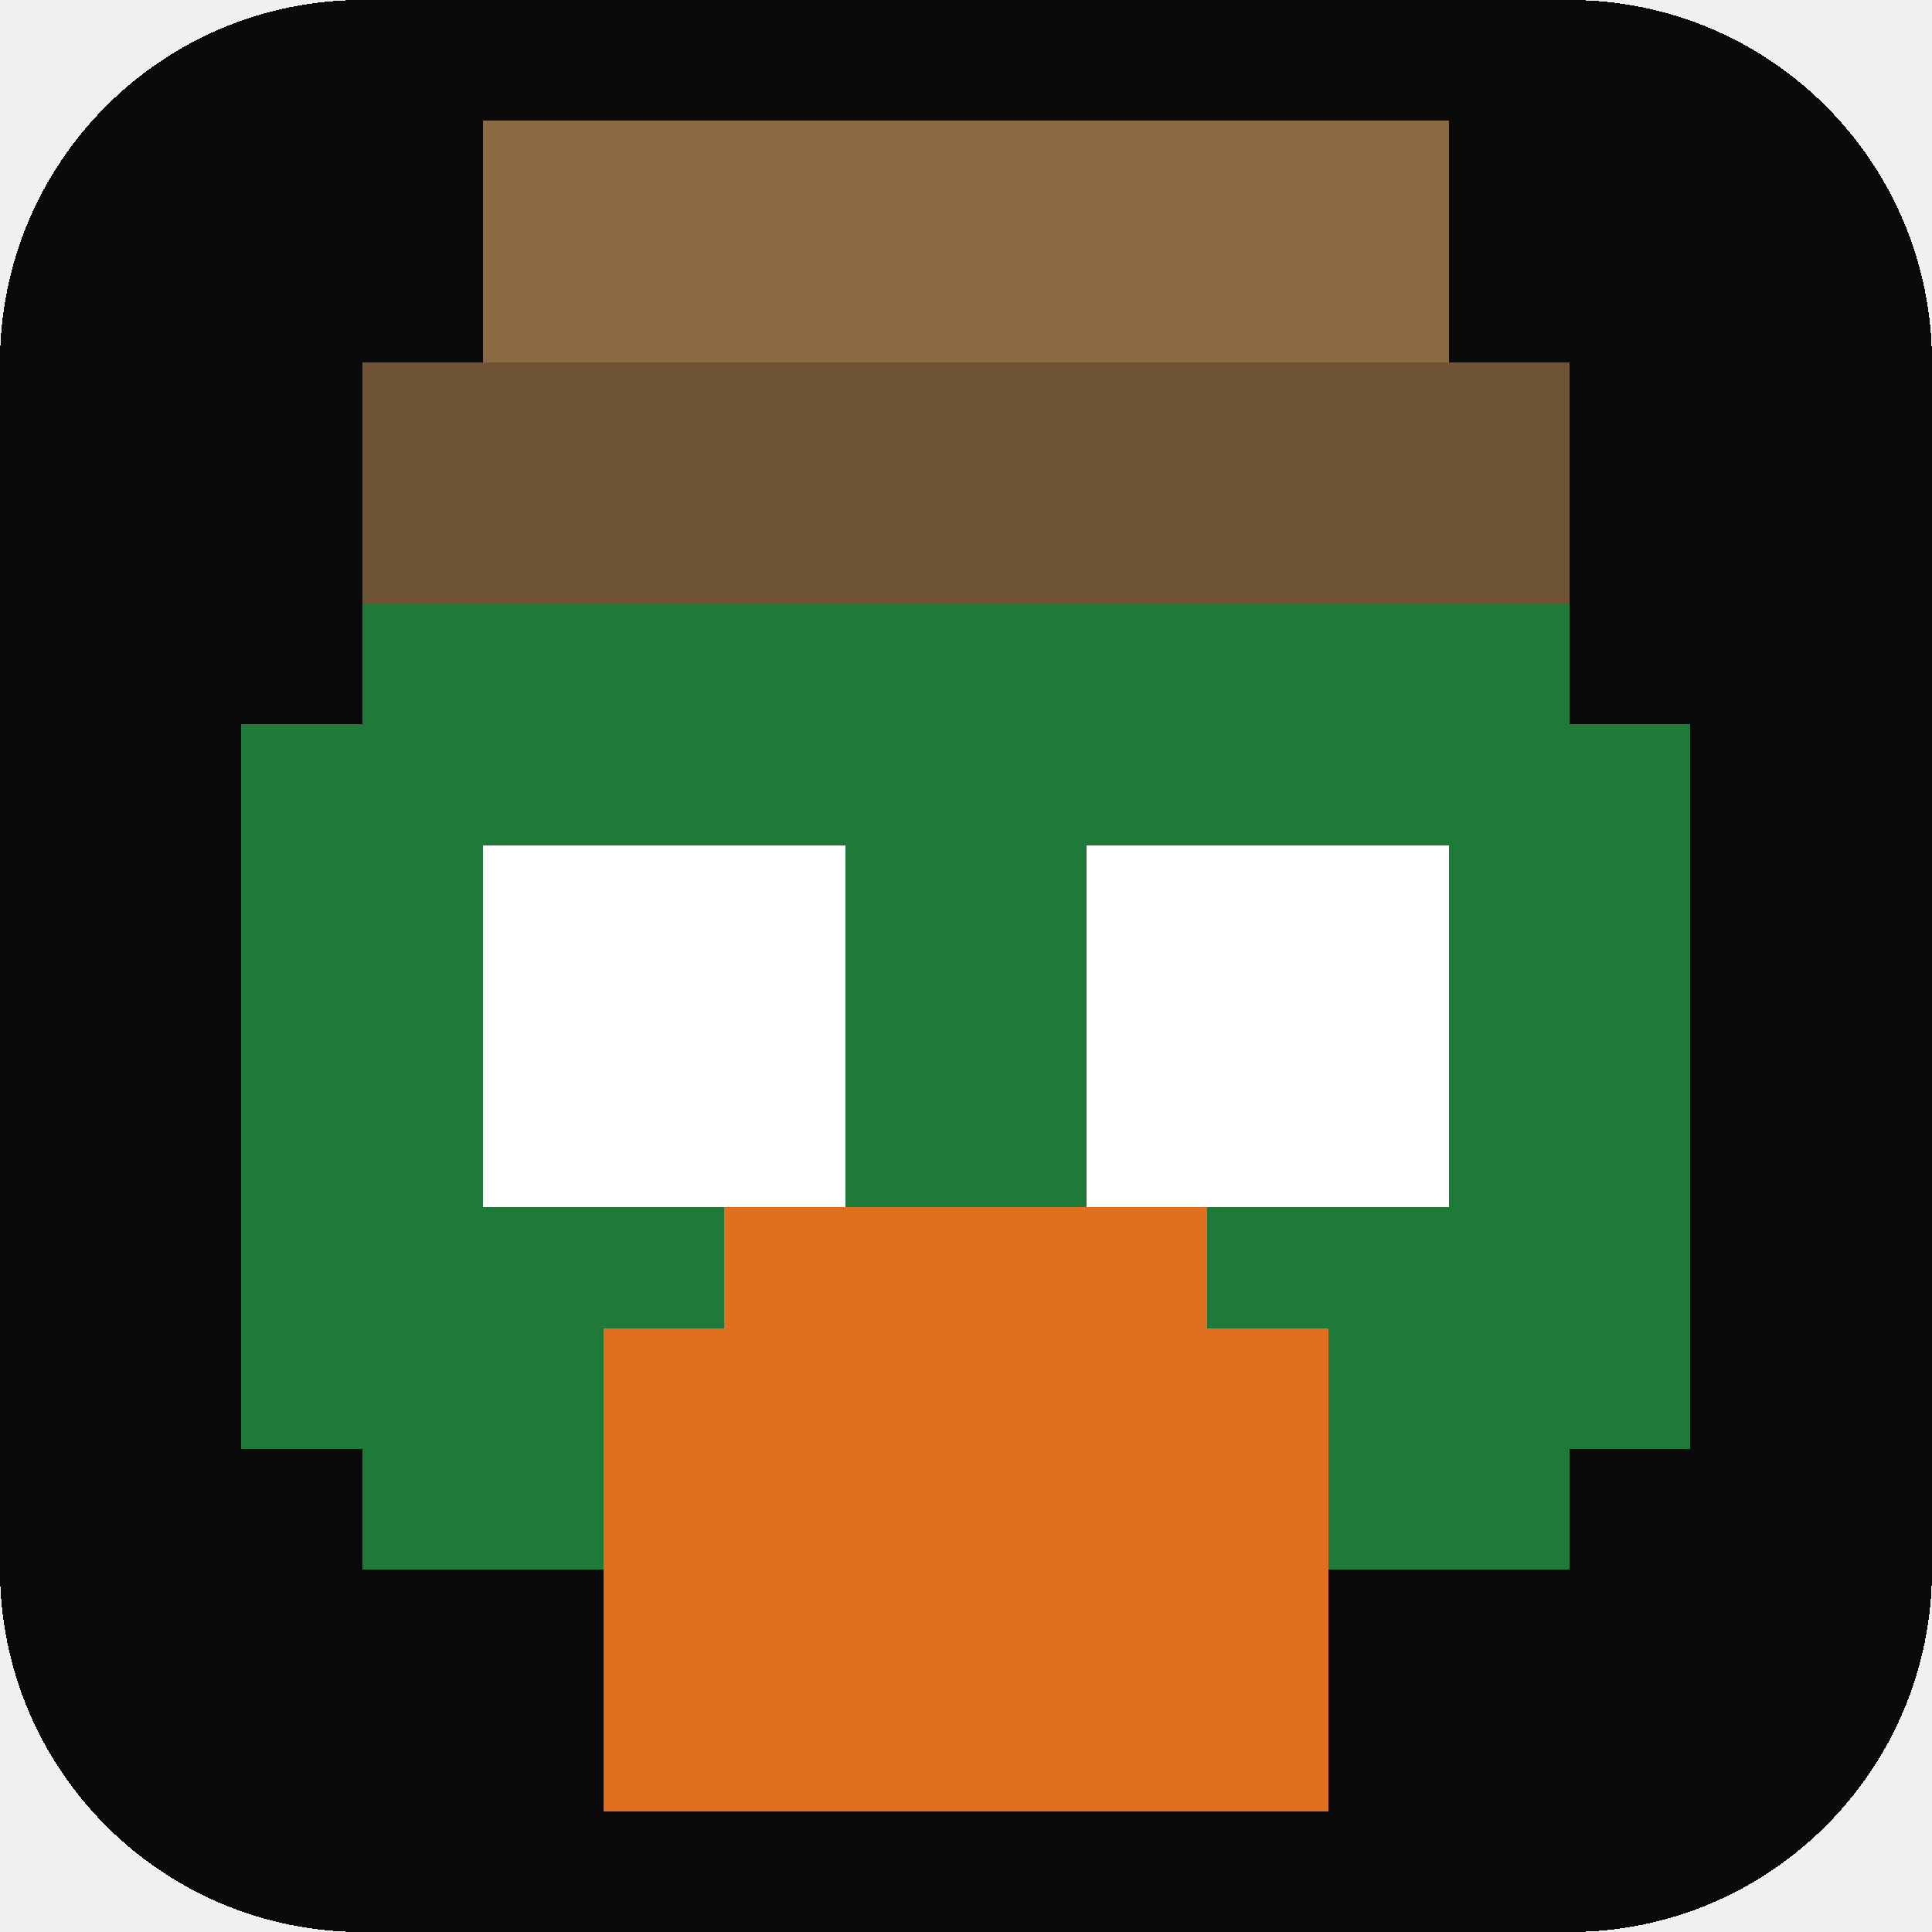
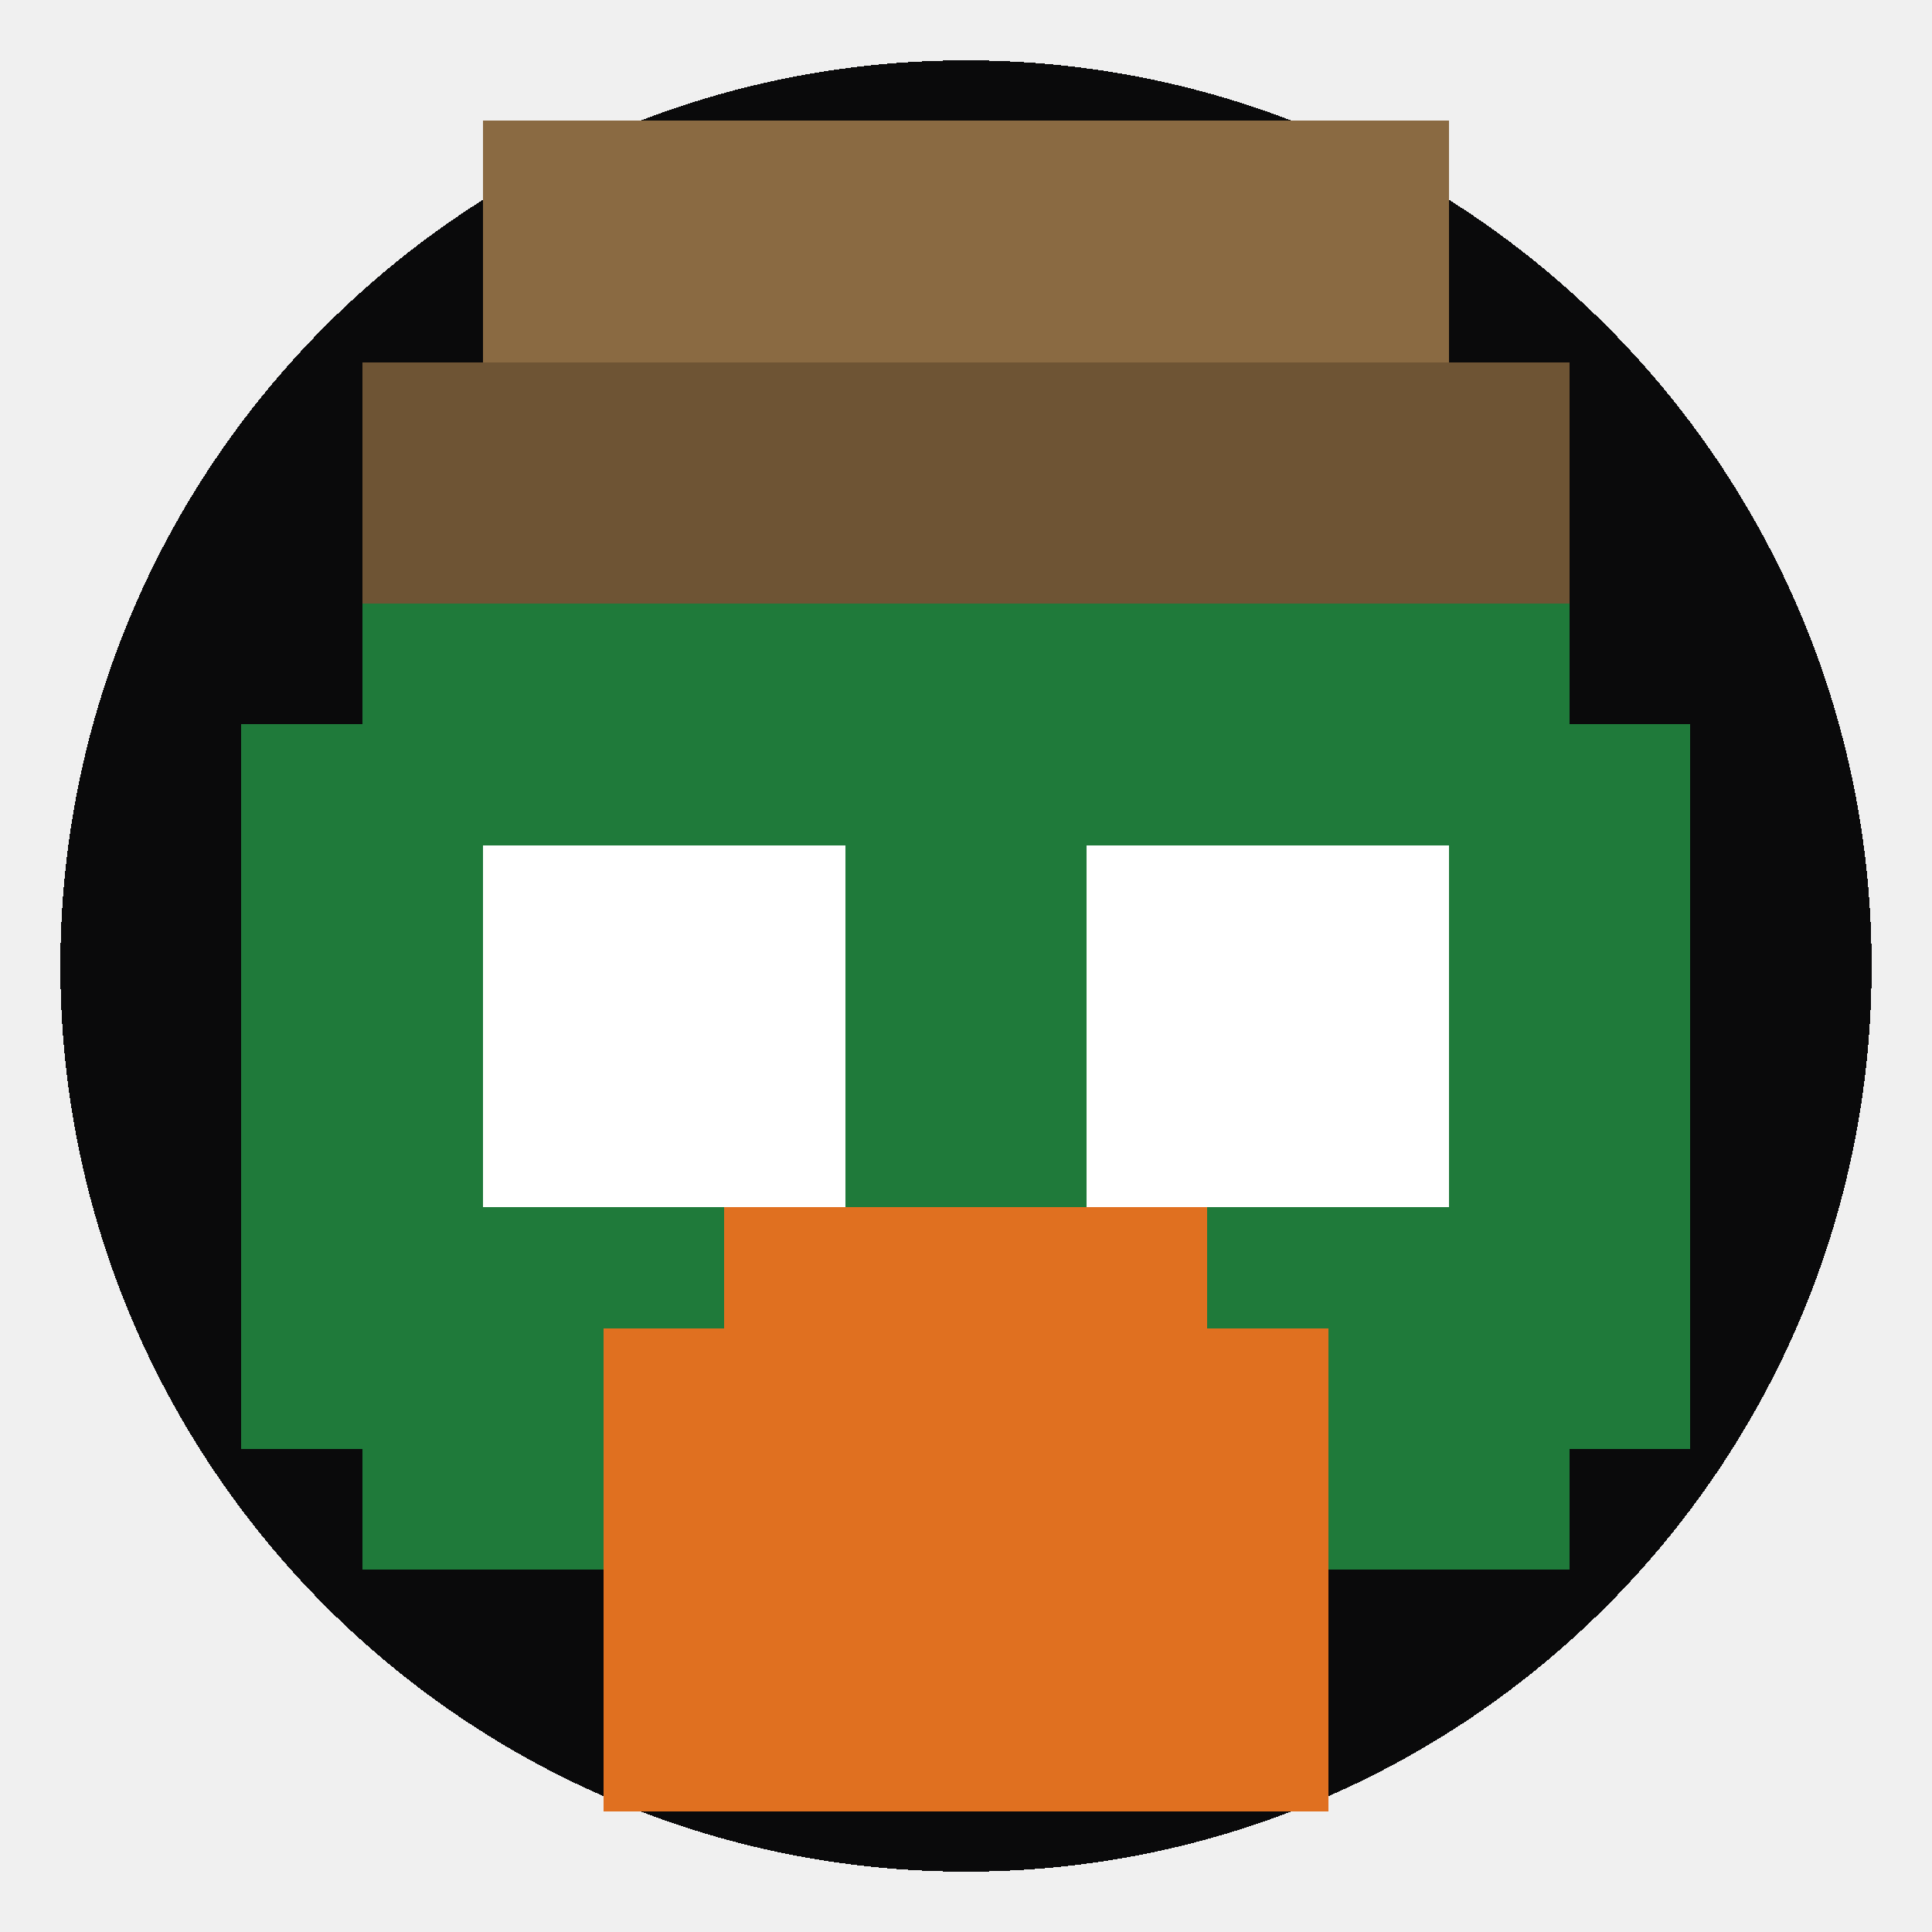
<svg xmlns="http://www.w3.org/2000/svg" viewBox="0 0 16 16" shape-rendering="crispEdges">
-   <rect width="16" height="16" rx="3" fill="#0a0a0b" />
+   <circle cx="8" cy="8" r="7.5" fill="#0a0a0b" />
  <rect x="4" y="1" width="8" height="4" fill="#8a6a42" />
  <rect x="3" y="3" width="10" height="2" fill="#6e5434" />
  <rect x="3" y="5" width="10" height="8" fill="#1f7a3a" />
  <rect x="2" y="6" width="12" height="6" fill="#1f7a3a" />
  <rect x="4" y="7" width="3" height="3" fill="#ffffff" />
  <rect x="9" y="7" width="3" height="3" fill="#ffffff" />
  <rect x="5" y="11" width="6" height="4" fill="#e07020" />
  <rect x="6" y="10" width="4" height="2" fill="#e07020" />
</svg>
